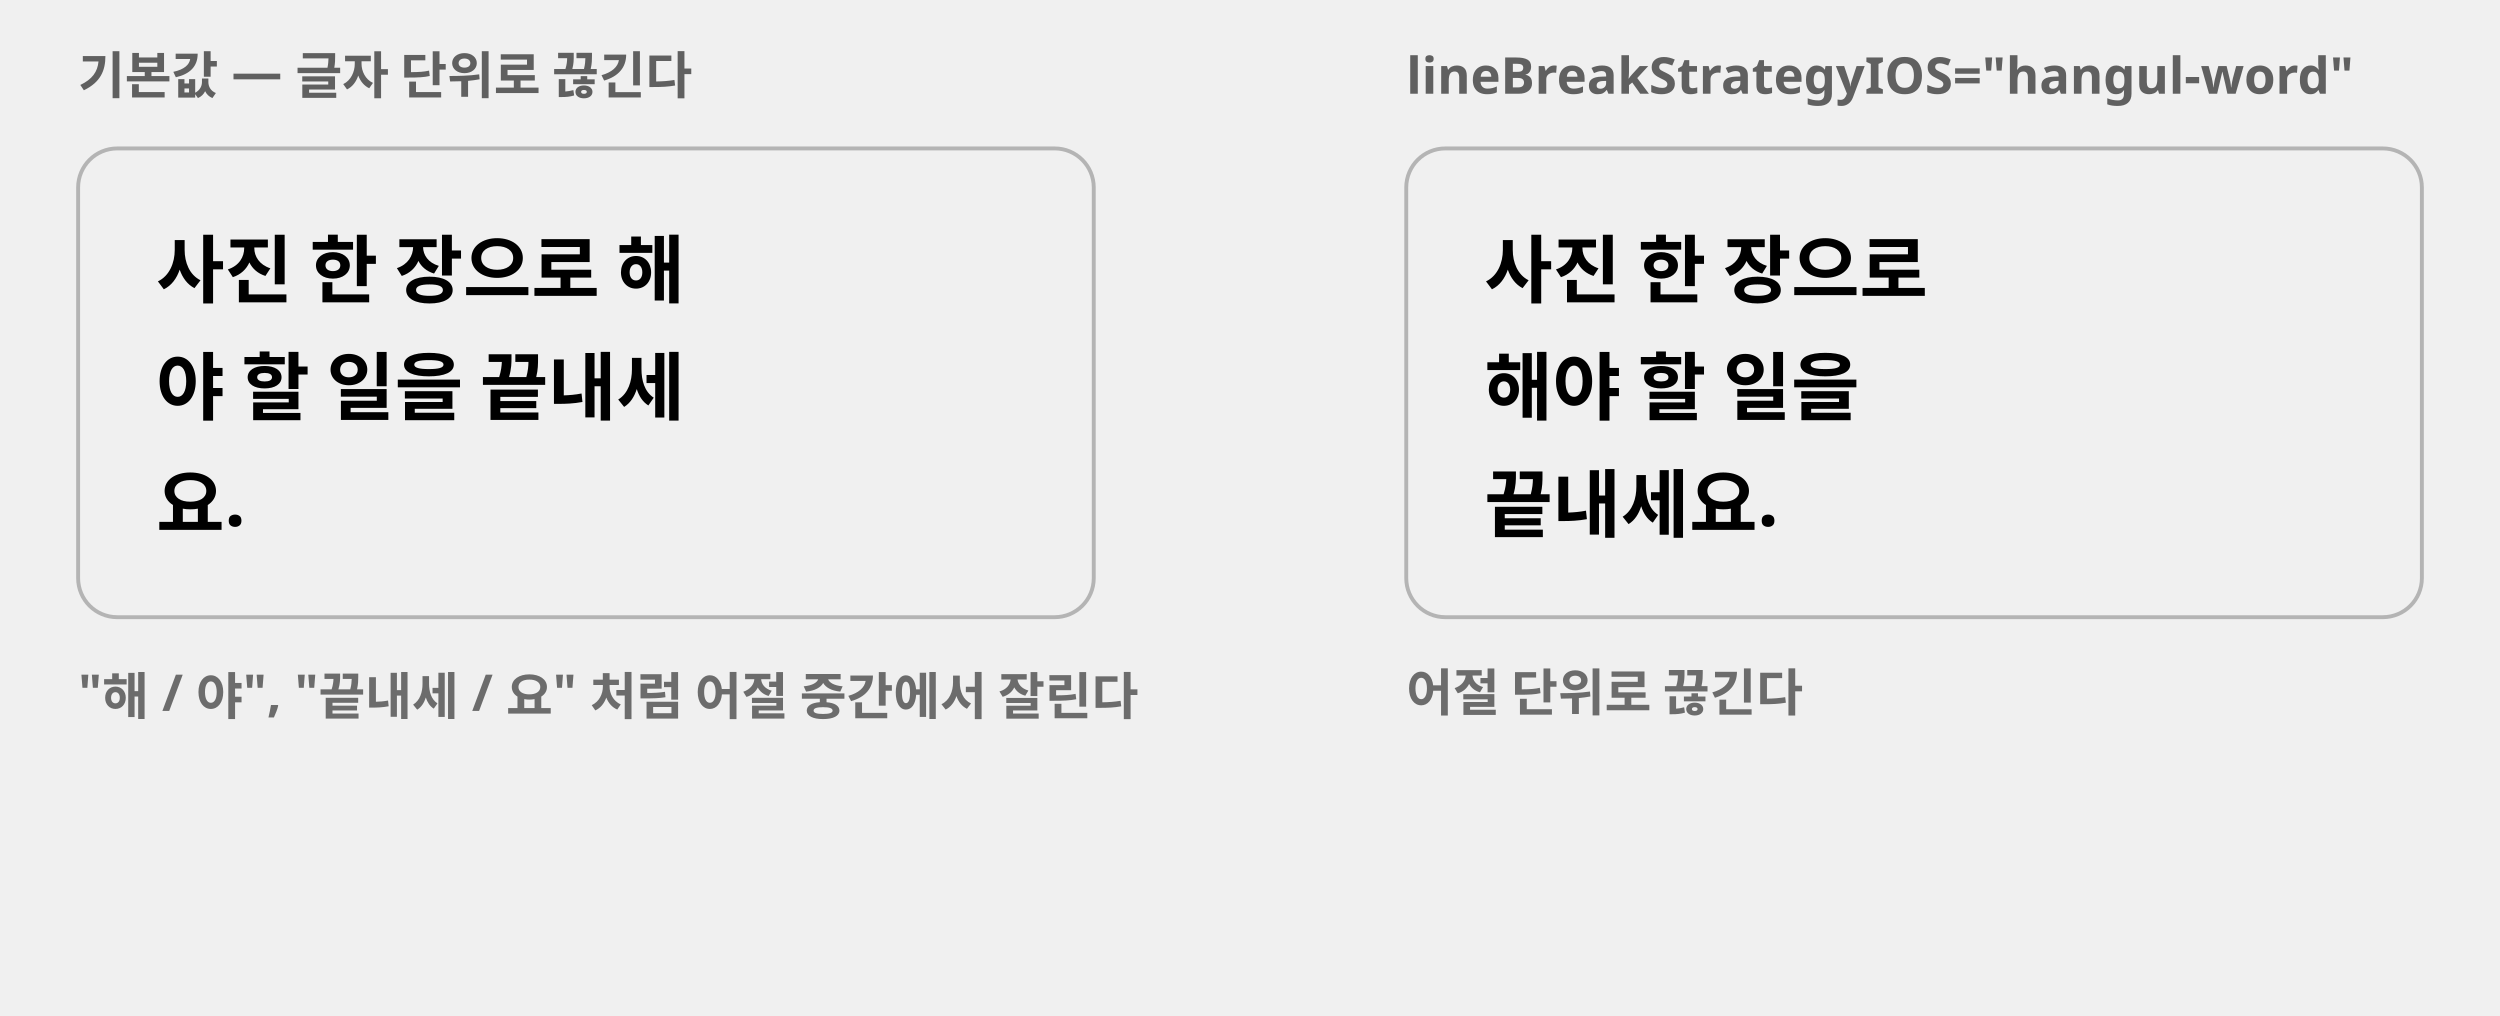
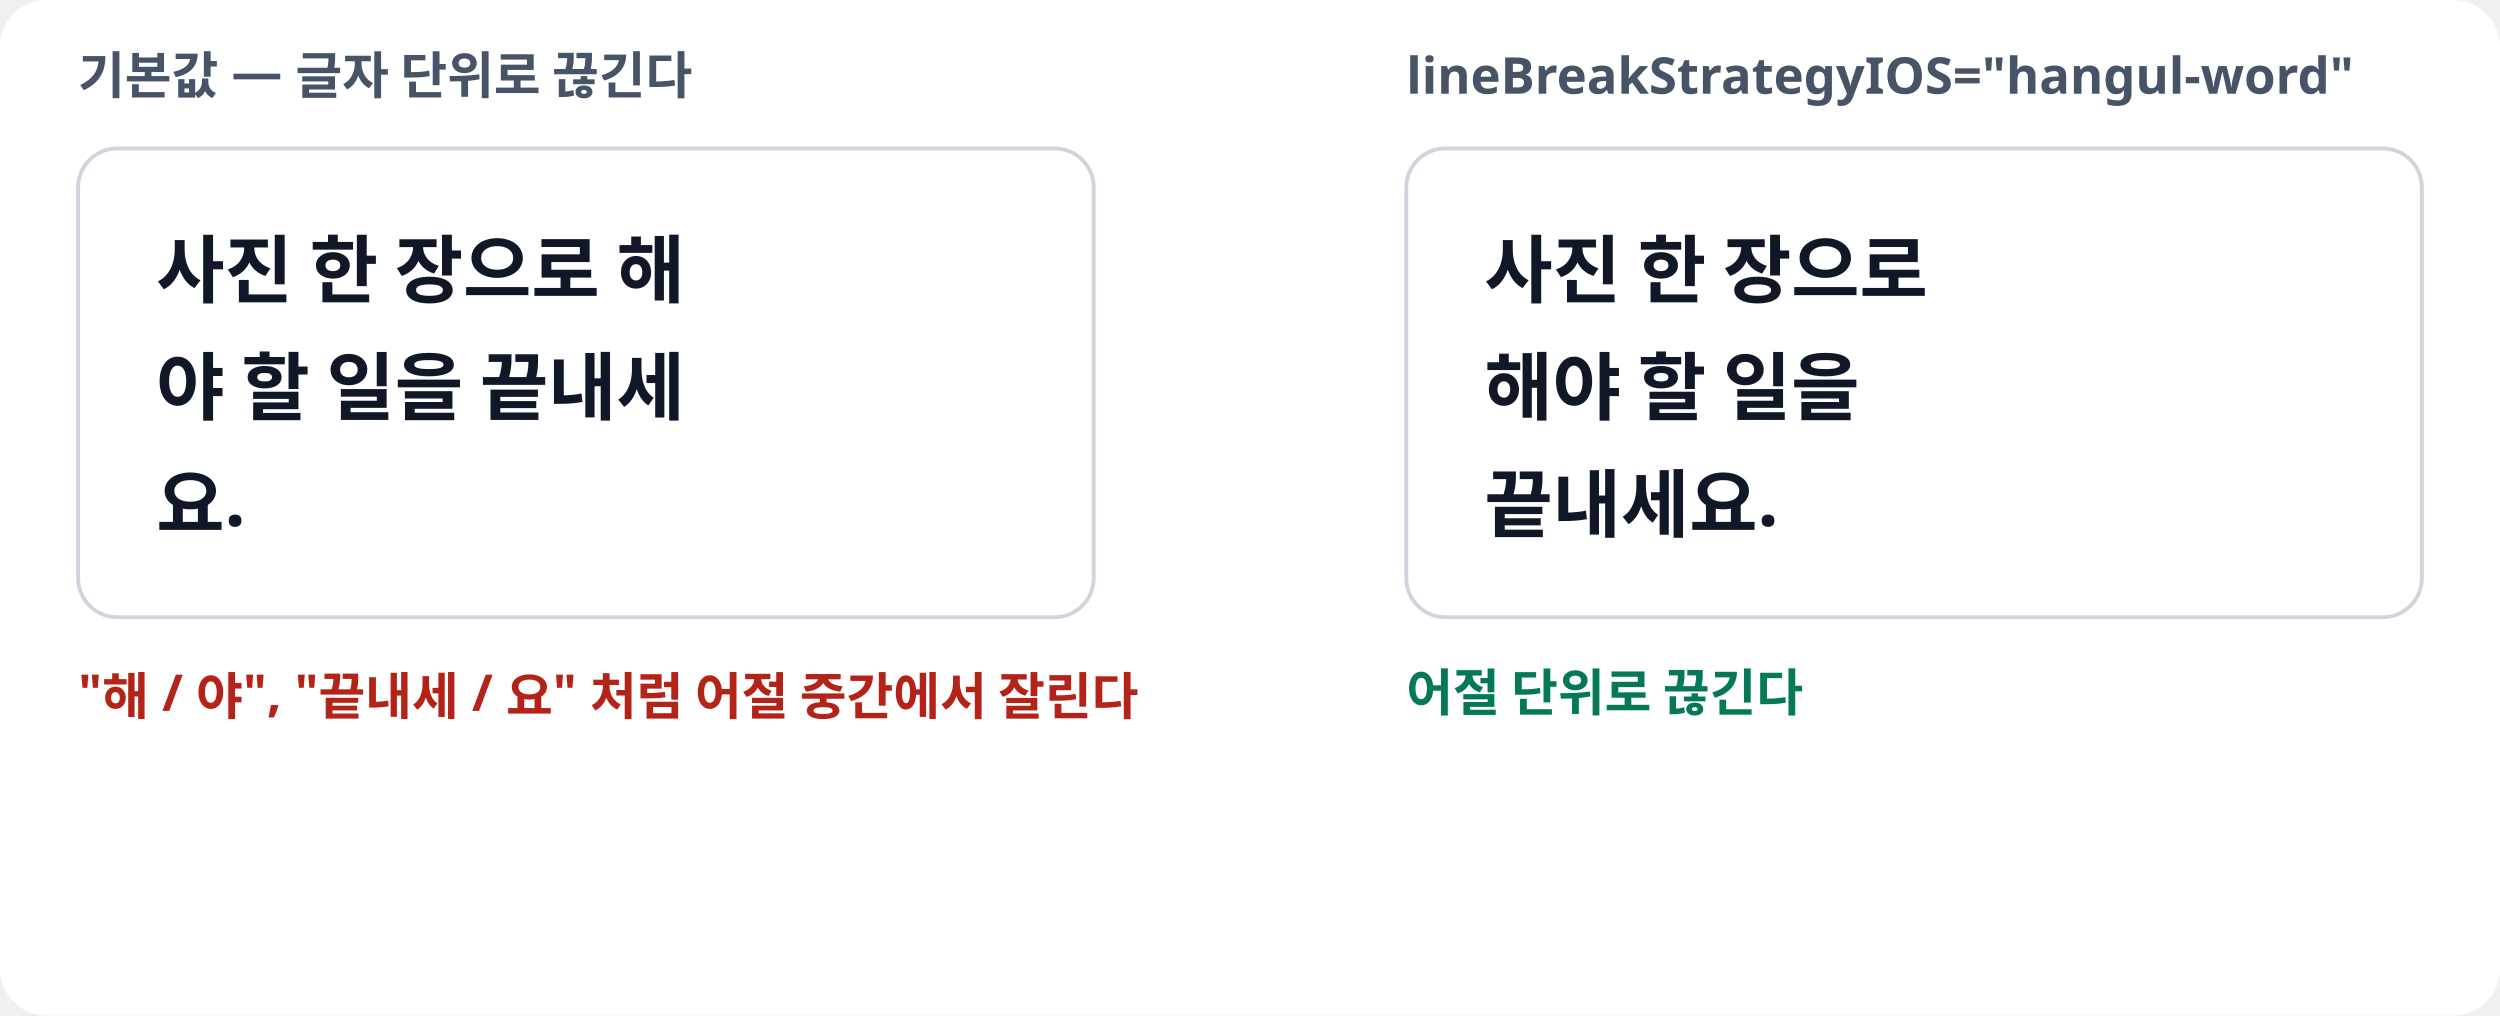
<svg xmlns="http://www.w3.org/2000/svg" viewBox="0 0 640 260" role="img" width="640" height="260">
  <style>
-     .frame { fill: none; stroke: currentColor; stroke-opacity: 0.25; }
-     .label { font: 600 13px system-ui, sans-serif; fill: currentColor; fill-opacity: 0.6; }
-     .line { font: 600 19px system-ui, sans-serif; fill: currentColor; }
-     .mark { font: 600 13px system-ui, sans-serif; fill: currentColor; fill-opacity: 0.55; }
+     .frame { fill: none; stroke: #D0D5DD; }
+     .label { font: 600 13px system-ui, sans-serif; fill: #475467; }
+     .line { font: 600 19px system-ui, sans-serif; fill: #101828; }
+     .error { font: 600 13px system-ui, sans-serif; fill: #B42318; }
+     .accent { font: 600 13px system-ui, sans-serif; fill: #047857; }
  </style>
+   <rect width="640" height="260" rx="12" fill="#FFFFFF" />
  <text class="label" x="20" y="24">기본값 — 글자 단위로 끊긴다</text>
  <rect class="frame" x="20" y="38" width="260" height="120" rx="10" />
  <text class="line" x="40" y="76">사진 한 장으로 해</text>
  <text class="line" x="40" y="106">야 할 일을 끝내세</text>
  <text class="line" x="40" y="136">요.</text>
-   <text class="mark" x="20" y="182">"해 / 야", "끝내세 / 요" 처럼 어절 중간에서 잘린다</text>
+   <text class="error" x="20" y="182">"해 / 야", "끝내세 / 요" 처럼 어절 중간에서 잘린다</text>
  <text class="label" x="360" y="24">lineBreakStrategyIOS="hangul-word"</text>
  <rect class="frame" x="360" y="38" width="260" height="120" rx="10" />
  <text class="line" x="380" y="76">사진 한 장으로</text>
  <text class="line" x="380" y="106">해야 할 일을</text>
  <text class="line" x="380" y="136">끝내세요.</text>
-   <text class="mark" x="360" y="182">어절 단위로 끊긴다</text>
+   <text class="accent" x="360" y="182">어절 단위로 끊긴다</text>
</svg>
